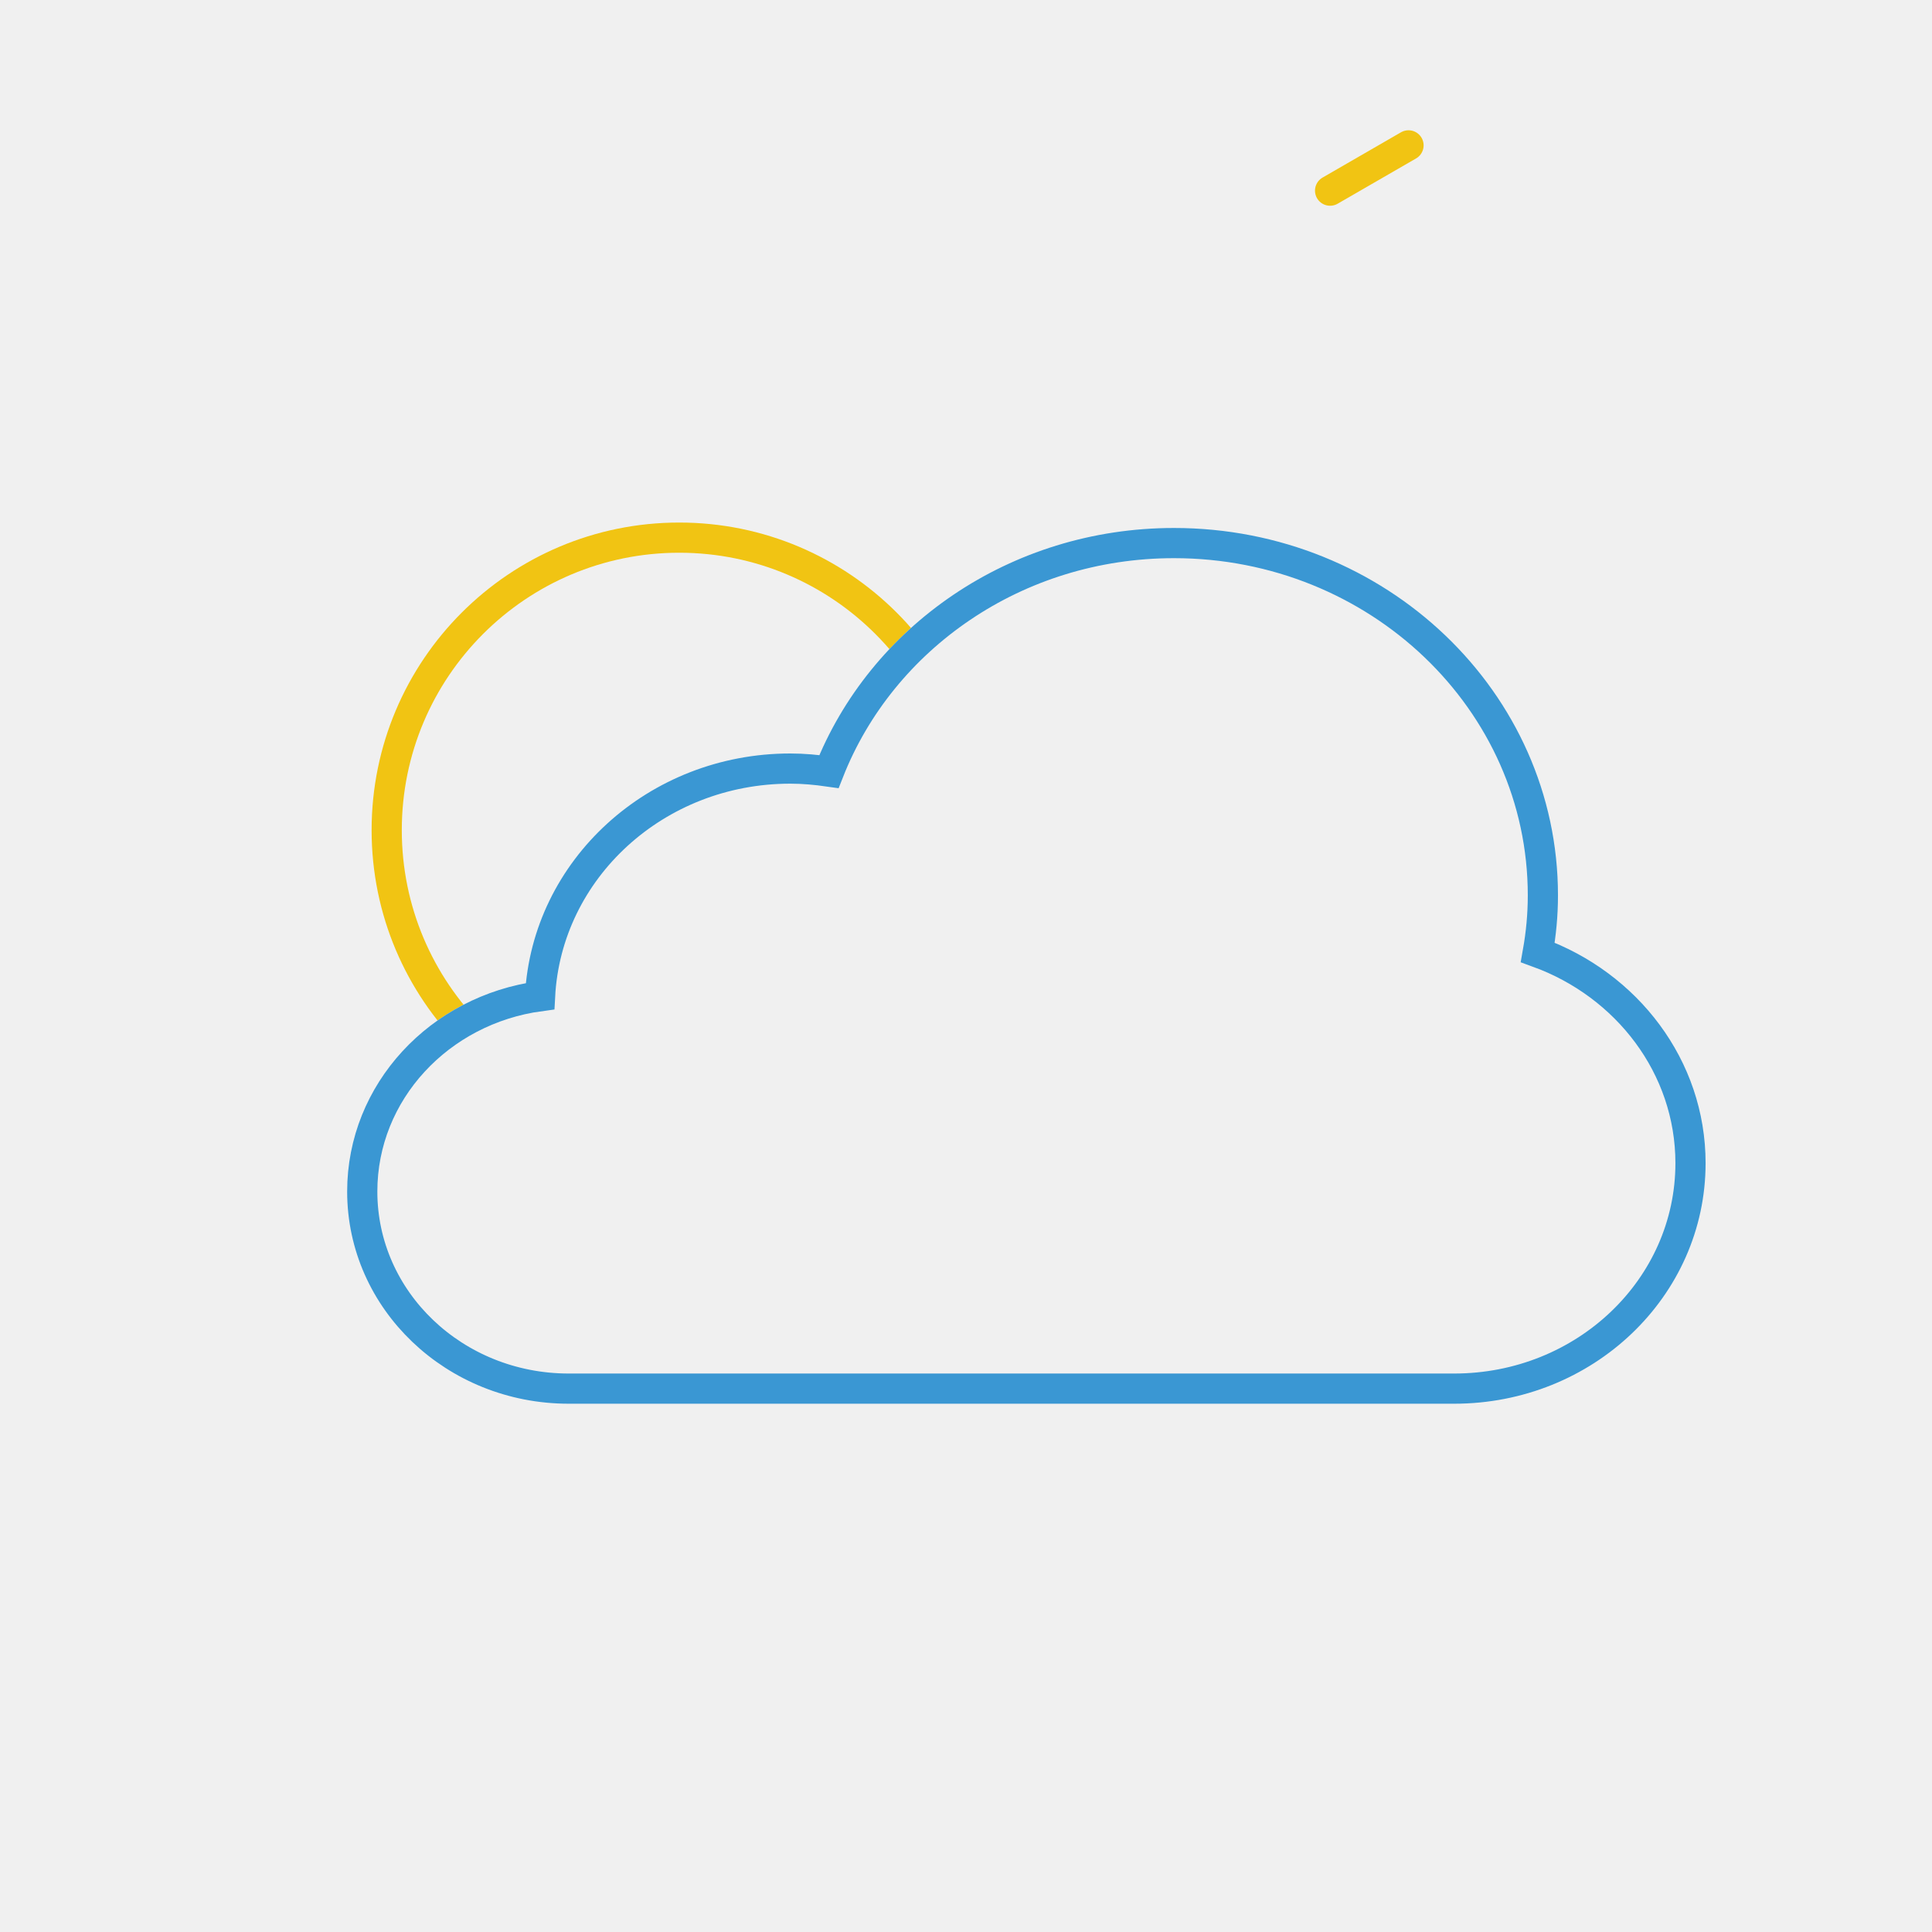
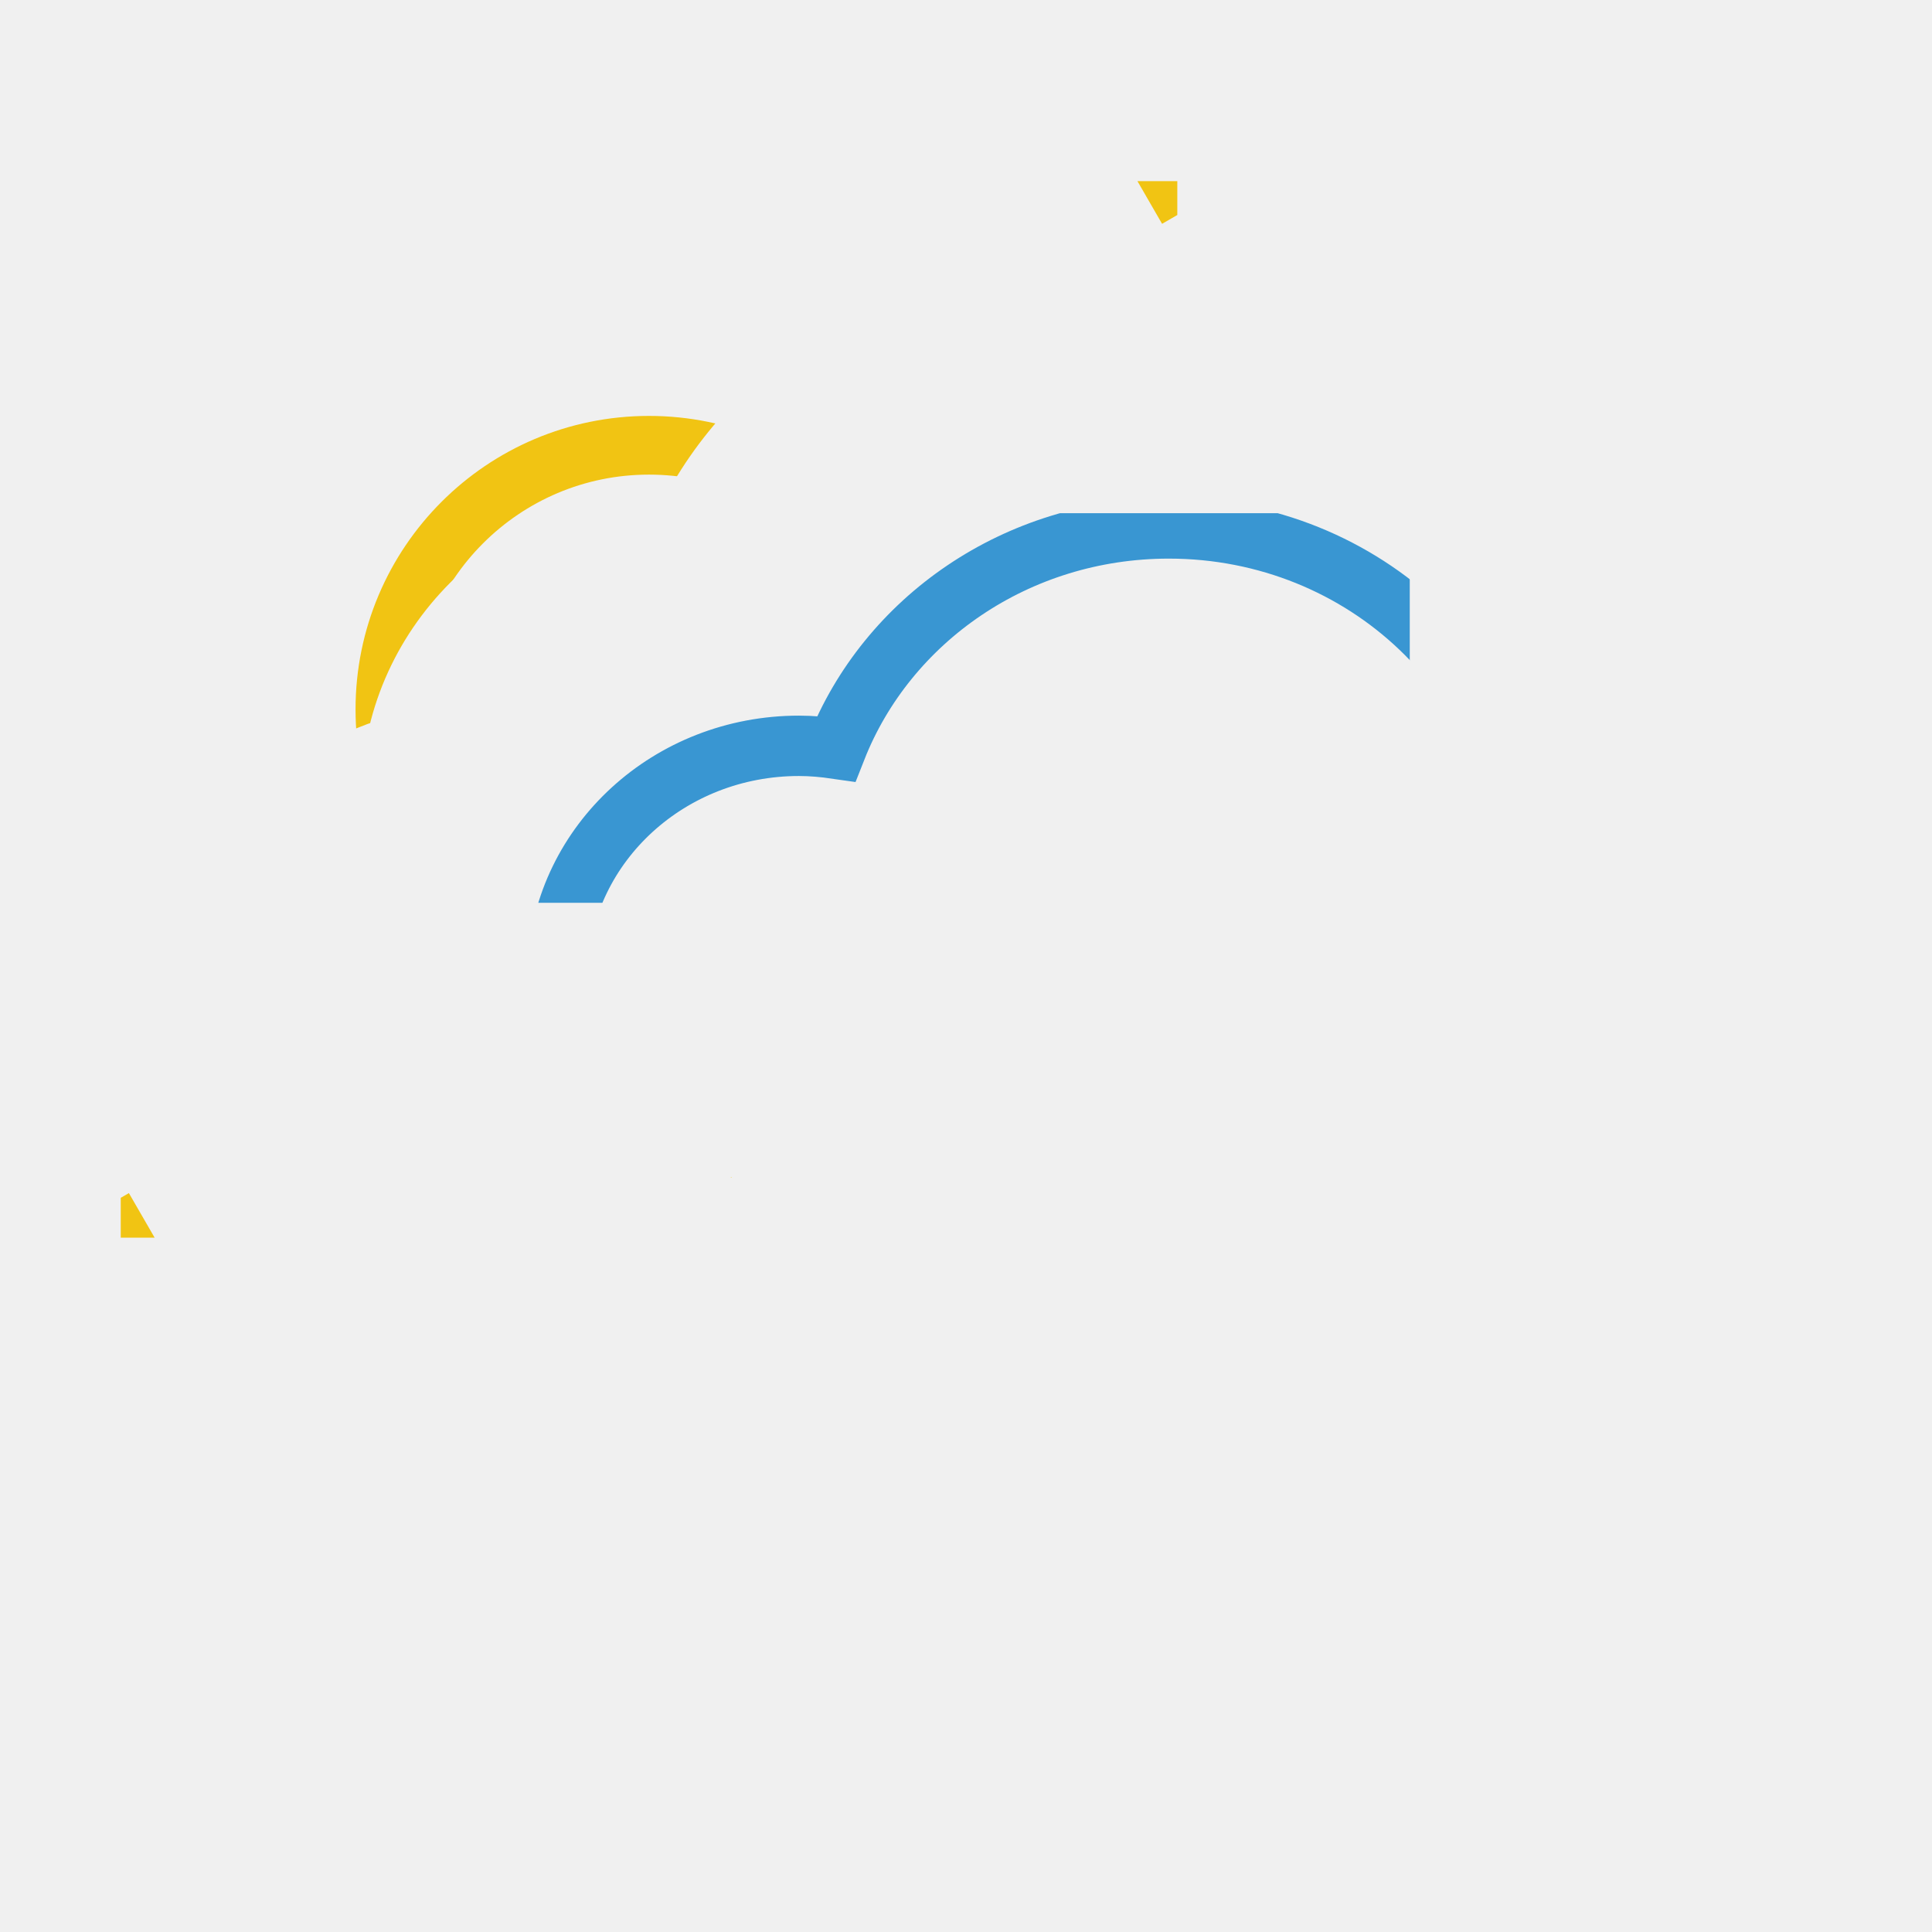
- <svg xmlns="http://www.w3.org/2000/svg" xmlns:xlink="http://www.w3.org/1999/xlink" version="1.1" x="0px" y="0px" viewBox="0 0 64 64" xml:space="preserve">
+ <svg xmlns="http://www.w3.org/2000/svg" version="1.1" x="0px" y="0px" viewBox="0 0 64 64" xml:space="preserve">
  <style type="text/css">

- 		#weather_icon * {
- 			stroke-miterlimit:10;
+ 		.cloud {
+ 			fill: none;
+ 			stroke: #3996d2;
		}

- 		.sun_orb  {
- 			stroke:#F1C413;
- 			stroke-linecap:round;
- 			fill:none;
+ 		.sun {
+ 			fill: none;
+ 			stroke: #f1c413;
		}

- 		.ray_container {
- 			transform-origin: 22.5px 27.5px;
+ 		.rain {
+ 			stroke: #74b9ff;
		}

- 		.ray {
- 			stroke-linecap:round;
- 			stroke:#F1C413;
- 			fill:#F1C413;
- 			transform-origin: 10px 27.5px;
- 			stroke-dashoffset: 0;
- 			transform: translate(12.5px);
- 			transform-origin: 22.5px 27.5px";
+ 		.fog {
+ 			stroke: #ffffff;
		}

- 		.ray--long {
- 			stroke-dasharray: 5;
+ 		.outline {
+ 			fill: none;
+ 			stroke-width: 2px;

- 			
		}

- 		.ray--short {
- 			stroke-dasharray: 3;
- 
- 			
+ 		.mask {
+ 			fill: black !important;
+ 			stroke: black !important;
+ 			stroke-width: 5px !important;
		}

- 		#ray_1 { transform: rotate(0deg); }
- 		#ray_2 { transform: rotate(30deg); }
- 		#ray_3 { transform: rotate(60deg); }
- 		#ray_4 { transform: rotate(90deg); }
- 		#ray_5 { transform: rotate(120deg); }
- 		#ray_6 { transform: rotate(150deg); }
- 		#ray_7 { transform: rotate(180deg); }
- 		#ray_8 { transform: rotate(210deg); }
- 		#ray_9 { transform: rotate(240deg); }
- 		#ray_10 { transform: rotate(270deg); }
- 		#ray_11 { transform: rotate(300deg); }
- 		#ray_12 { transform: rotate(330deg); }
- 
- 		.cloud{
- 			fill: none;
- 			stroke:#3A97D3;
+ 		.noscale * {
+ 			stroke-linecap: round;
+ 			vector-effect: non-scaling-stroke;
		}

- 		.myray {
- 			transform-origin:center left;
- 		}
- 
- 		
- 
- 		@keyframes shine1 {
- 			50% { stroke-dashoffset: 1; }
- 			100% { stroke-dashoffset: 0; }
- 		}
- 
- 		@keyframes shine2 {
- 			0% { stroke-dashoffset: 1; }
- 			50% { stroke-dashoffset: 0; }
- 			100% { stroke-dashoffset: 1; }
- 		}
- 
- 		@keyframes spin { 
- 			0% {  -webkit-transform: translate(12.5px) rotate(0deg); }
- 			100% { -webkit-transform: translate(12.5px) rotate(360deg);}; 
- 		}
	</style>
-   <g id="weather_icon">
-     <defs>
-       <line class="ray ray--long" id="ray_long" x1="22.5" y1="27.5" x2="27.5" y2="27.5" />
-       <line class="ray ray--short" id="ray_short" x1="22.5" y1="27.5" x2="27.5" y2="27.5" />
-       <path id="clouds" d="M50.94,31.55c0.11-0.62,0.17-1.24,0.17-1.89c0-6.44-5.47-11.67-12.22-11.67c-5.24,0-9.69,3.15-11.43,7.57     c-0.42-0.06-0.84-0.1-1.28-0.1c-4.45,0-8.07,3.34-8.29,7.54C14.56,33.45,12,36.17,12,39.47c0,3.61,3.06,6.53,6.84,6.53h29.33     C52.5,46,56,42.66,56,38.53C56,35.34,53.89,32.62,50.94,31.55z" />
-       <mask id="SVGMask">
-         <rect id="rect" fill="white" width="64" height="64" />
-         <use xlink:href="#clouds" stroke="black" />
-       </mask>
-     </defs>
-     <g id="whole_sun" mask="url(#SVGMask)">
-       <circle class="sun_orb" id="sun_orb" cx="22.5" cy="27.5" r="9.69" />
-       <g class="ray_container" id="ray_1">
-         <use xlink:href="#ray_long" />
+   <defs>
+     <symbol id="cloud-big" viewBox="0 0 43 27.73">
+       <path vector-effect="non-scaling-stroke" d=" M 37.678 13.447 C 40.495 14.468 42.511 17.065 42.5 20.101 C 42.5 24.044 39.158 27.233 35.034 27.233 L 7.031 27.233 C 3.422 27.233 0.5 24.445 0.5 20.999 C 0.5 17.848 2.944 15.261 6.124 14.831 C 6.334 10.821 9.79 7.632 14.039 7.632 C 14.459 7.632 14.86 7.67 15.261 7.728 C 16.922 3.508 21.171 0.5 26.174 0.5 C 32.618 0.5 37.841 5.493 37.841 11.642 C 37.841 12.263 37.783 12.855 37.678 13.447 L 37.678 13.447 Z " />
+     </symbol>
+     <symbol id="cloud-small" viewBox="0 0 43 27.73">
+       <path vector-effect="non-scaling-stroke" d="M5.3,13.4c-0.1-0.6-0.2-1.2-0.2-1.8c0-6.1,5.2-11.1,11.7-11.1 c5,0,9.3,3,10.9,7.2c0.4-0.1,0.8-0.1,1.2-0.1c4.2,0,7.7,3.2,7.9,7.2c3.2,0.4,5.6,3,5.6,6.2c0,3.4-2.9,6.2-6.5,6.2H8 c-4.1,0-7.5-3.2-7.5-7.1C0.5,17.1,2.5,14.5,5.3,13.4L5.3,13.4z" />
+     </symbol>
+     <symbol id="sun" viewBox="0 0 36 36">
+       <g transform-origin="center center" id="sunUse">
+         <animateTransform attributeName="transform" type="rotate" from="0" to="360" dur="30s" repeatCount="indefinite" />
+         <circle id="sun_orb" cx="18" cy="18" r="9" />
+         <g transform-origin="center">
+           <g transform-origin="center" transform="rotate(0)">
+             <line transform="translate(30 18)" x1="0" y1="0" x2="5" y2="0">
+               <animateTransform attributeName="transform" type="scale" additive="sum" values="1 1; .2 1; 1 1" begin="0s" dur="2s" repeatCount="indefinite" />
+             </line>
+           </g>
+           <g transform-origin="center" transform="rotate(30)">
+             <line transform="translate(30 18)" x1="0" y1="0" x2="5" y2="0">
+               <animateTransform attributeName="transform" type="scale" additive="sum" values="1 1; .2 1; 1 1" begin="-1s" dur="2s" repeatCount="indefinite" />
+             </line>
+           </g>
+           <g transform-origin="center" transform="rotate(60)">
+             <line transform="translate(30 18)" x1="0" y1="0" x2="5" y2="0">
+               <animateTransform attributeName="transform" type="scale" additive="sum" values="1 1; .2 1; 1 1" begin="0s" dur="2s" repeatCount="indefinite" />
+             </line>
+           </g>
+           <g transform-origin="center" transform="rotate(90)">
+             <line transform="translate(30 18)" x1="0" y1="0" x2="5" y2="0">
+               <animateTransform attributeName="transform" type="scale" additive="sum" values="1 1; .2 1; 1 1" begin="-1s" dur="2s" repeatCount="indefinite" />
+             </line>
+           </g>
+           <g transform-origin="center" transform="rotate(120)">
+             <line transform="translate(30 18)" x1="0" y1="0" x2="5" y2="0">
+               <animateTransform attributeName="transform" type="scale" additive="sum" values="1 1; .2 1; 1 1" begin="0s" dur="2s" repeatCount="indefinite" />
+             </line>
+           </g>
+           <g transform-origin="center" transform="rotate(150)">
+             <line transform="translate(30 18)" x1="0" y1="0" x2="5" y2="0">
+               <animateTransform attributeName="transform" type="scale" additive="sum" values="1 1; .2 1; 1 1" begin="-1s" dur="2s" repeatCount="indefinite" />
+             </line>
+           </g>
+           <g transform-origin="center" transform="rotate(180)">
+             <line transform="translate(30 18)" x1="0" y1="0" x2="5" y2="0">
+               <animateTransform attributeName="transform" type="scale" additive="sum" values="1 1; .2 1; 1 1" begin="0s" dur="2s" repeatCount="indefinite" />
+             </line>
+           </g>
+           <g transform-origin="center" transform="rotate(210)">
+             <line transform="translate(30 18)" x1="0" y1="0" x2="5" y2="0">
+               <animateTransform attributeName="transform" type="scale" additive="sum" values="1 1; .2 1; 1 1" begin="-1s" dur="2s" repeatCount="indefinite" />
+             </line>
+           </g>
+           <g transform-origin="center" transform="rotate(240)">
+             <line transform="translate(30 18)" x1="0" y1="0" x2="5" y2="0">
+               <animateTransform attributeName="transform" type="scale" additive="sum" values="1 1; .2 1; 1 1" begin="0s" dur="2s" repeatCount="indefinite" />
+             </line>
+           </g>
+           <g transform-origin="center" transform="rotate(270)">
+             <line transform="translate(30 18)" x1="0" y1="0" x2="5" y2="0">
+               <animateTransform attributeName="transform" type="scale" additive="sum" values="1 1; .2 1; 1 1" begin="-1s" dur="2s" repeatCount="indefinite" />
+             </line>
+           </g>
+           <g transform-origin="center" transform="rotate(300)">
+             <line transform="translate(30 18)" x1="0" y1="0" x2="5" y2="0">
+               <animateTransform attributeName="transform" type="scale" additive="sum" values="1 1; .2 1; 1 1" begin="0s" dur="2s" repeatCount="indefinite" />
+             </line>
+           </g>
+           <g transform-origin="center" transform="rotate(330)">
+             <line transform="translate(30 18)" x1="0" y1="0" x2="5" y2="0">
+               <animateTransform attributeName="transform" type="scale" additive="sum" values="1 1; .2 1; 1 1" begin="-1s" dur="2s" repeatCount="indefinite" />
+             </line>
+           </g>
+         </g>
      </g>
-       <g class="ray_container" id="ray_2">
-         <use xlink:href="#ray_short" stroke="red" />
-       </g>
-       <g class="ray_container" id="ray_3">
-         <use xlink:href="#ray_long" stroke="red" />
-       </g>
-       <g class="ray_container" id="ray_4">
-         <use xlink:href="#ray_short" stroke="red" />
-       </g>
-       <g class="ray_container" id="ray_5">
-         <use xlink:href="#ray_long" stroke="red" />
-       </g>
-       <g class="ray_container" id="ray_6">
-         <use xlink:href="#ray_short" stroke="red" />
-       </g>
-       <g class="ray_container" id="ray_7">
-         <use xlink:href="#ray_long" stroke="red" />
-       </g>
-       <g class="ray_container" id="ray_8">
-         <use xlink:href="#ray_short" stroke="red" />
-       </g>
-       <g class="ray_container" id="ray_9">
-         <use xlink:href="#ray_long" stroke="red" />
-       </g>
-       <g class="ray_container" id="ray_10">
-         <use xlink:href="#ray_short" stroke="yellow" />
-       </g>
-       <g class="ray_container" id="ray_11">
-         <use xlink:href="#ray_long" stroke="blue" />
-       </g>
-       <g class="ray_container" id="ray_12">
-         <use xlink:href="#ray_short" stroke="red" />
-       </g>
-     </g>
-     <use href="#clouds" class="cloud" />
-   </g>
+     </symbol>
+     <symbol id="rain" viewBox="0 0 27 22">
+       <path stroke-dash-width="3" d="M17,0.8c-2.1,6-4.1,11.7-6.1,17.6" stroke-dasharray="5.25, 33.25" stroke-dashoffset="43.75">
+         <animate attributeName="stroke-dashoffset" begin="0s" dur="0.7s" repeatCount="indefinite" from="43.75" to="5.25" />
+       </path>
+       <path stroke-dash-width="3" d="M10.8,18.4c0,0-2.8-5.1-8.8-2.9" stroke-dasharray="5.25, 19.25" stroke-dashoffset="29.75">
+         <animate attributeName="stroke-dashoffset" begin=".6s" dur="0.7s" repeatCount="indefinite" from="29.75" to="5.25" />
+         <animate attributeName="opacity" from="1.2" to="0" begin="0.6s" dur="0.7s" repeatCount="indefinite" />
+       </path>
+       <path stroke-dash-width="1" d="M11,19c0,0,4.9-3.3,7.7,1.7" stroke-dasharray="1.75, 17.5" stroke-dashoffset="21">
+         <animate attributeName="stroke-dashoffset" begin=".6s" dur="0.7s" repeatCount="indefinite" from="21" to="1.75" />
+         <animate attributeName="opacity" from="1.2" to="0" begin="0.6s" dur="0.7s" repeatCount="indefinite" />
+       </path>
+       <path stroke-dash-width="1" d="M11,19c0,0-5-3-9,2" stroke-dasharray="1.75, 19.25" stroke-dashoffset="22.75">
+         <animate attributeName="stroke-dashoffset" begin=".6s" dur="0.7s" repeatCount="indefinite" from="22.75" to="1.75" />
+         <animate attributeName="opacity" from="1.2" to="0" begin="0.6s" dur="0.7s" repeatCount="indefinite" />
+       </path>
+       <path stroke-dash-width="1" d="M11,19c0,0,4.8-5.7,10.5-2" stroke-dasharray="1.75, 21" stroke-dashoffset="24.5">
+         <animate attributeName="stroke-dashoffset" begin=".6s" dur="0.7s" repeatCount="indefinite" from="24.5" to="1.75" />
+         <animate attributeName="opacity" from="1.2" to="0" begin="0.6s" dur="0.7s" repeatCount="indefinite" />
+       </path>
+     </symbol>
+     <symbol id="fog" viewBox="0 0 55 3">
+       <path stroke-dash-width="30" d="M0.5,0.99c2.45,0,2.45,1,4.91,1c2.45,0,2.45-1,4.9-1c2.45,0,2.45,1,4.91,1c2.45,0,2.45-1,4.91-1 c2.45,0,2.45,1,4.91,1c2.45,0,2.45-1,4.91-1c2.45,0,2.45,1,4.91,1c2.45,0,2.45-1,4.91-1c2.46,0,2.46,1,4.91,1c2.46,0,2.46-1,4.91-1 s2.46,1,4.91,1" />
+     </symbol>
+     <mask id="mask_cloud-big">
+       <rect x="0" y="0" width="64" height="64" fill="#ffffff" />
+     </mask>
+     <mask id="mask_sun">
+       <rect x="0" y="0" width="64" height="64" fill="#ffffff" />
+       <use width="44" height="28" x="8" y="11" href="#cloud-big" class="cloud outline mask" />
+     </mask>
+   </defs>
+   <use id="use_cloud-big" width="44" height="28" x="12" y="17" href="#cloud-big" class="cloud outline" data-masks="['rain-1', 'rain-2', 'rain-3', 'rain-4']" mask="url(#mask_cloud-big)" />
+   <use id="use_sun" href="#sun" class="sun outline" width="35" height="35" x="4" y="6" data-masks="['cloud-big']" mask="url(#mask_sun)" />
</svg>
